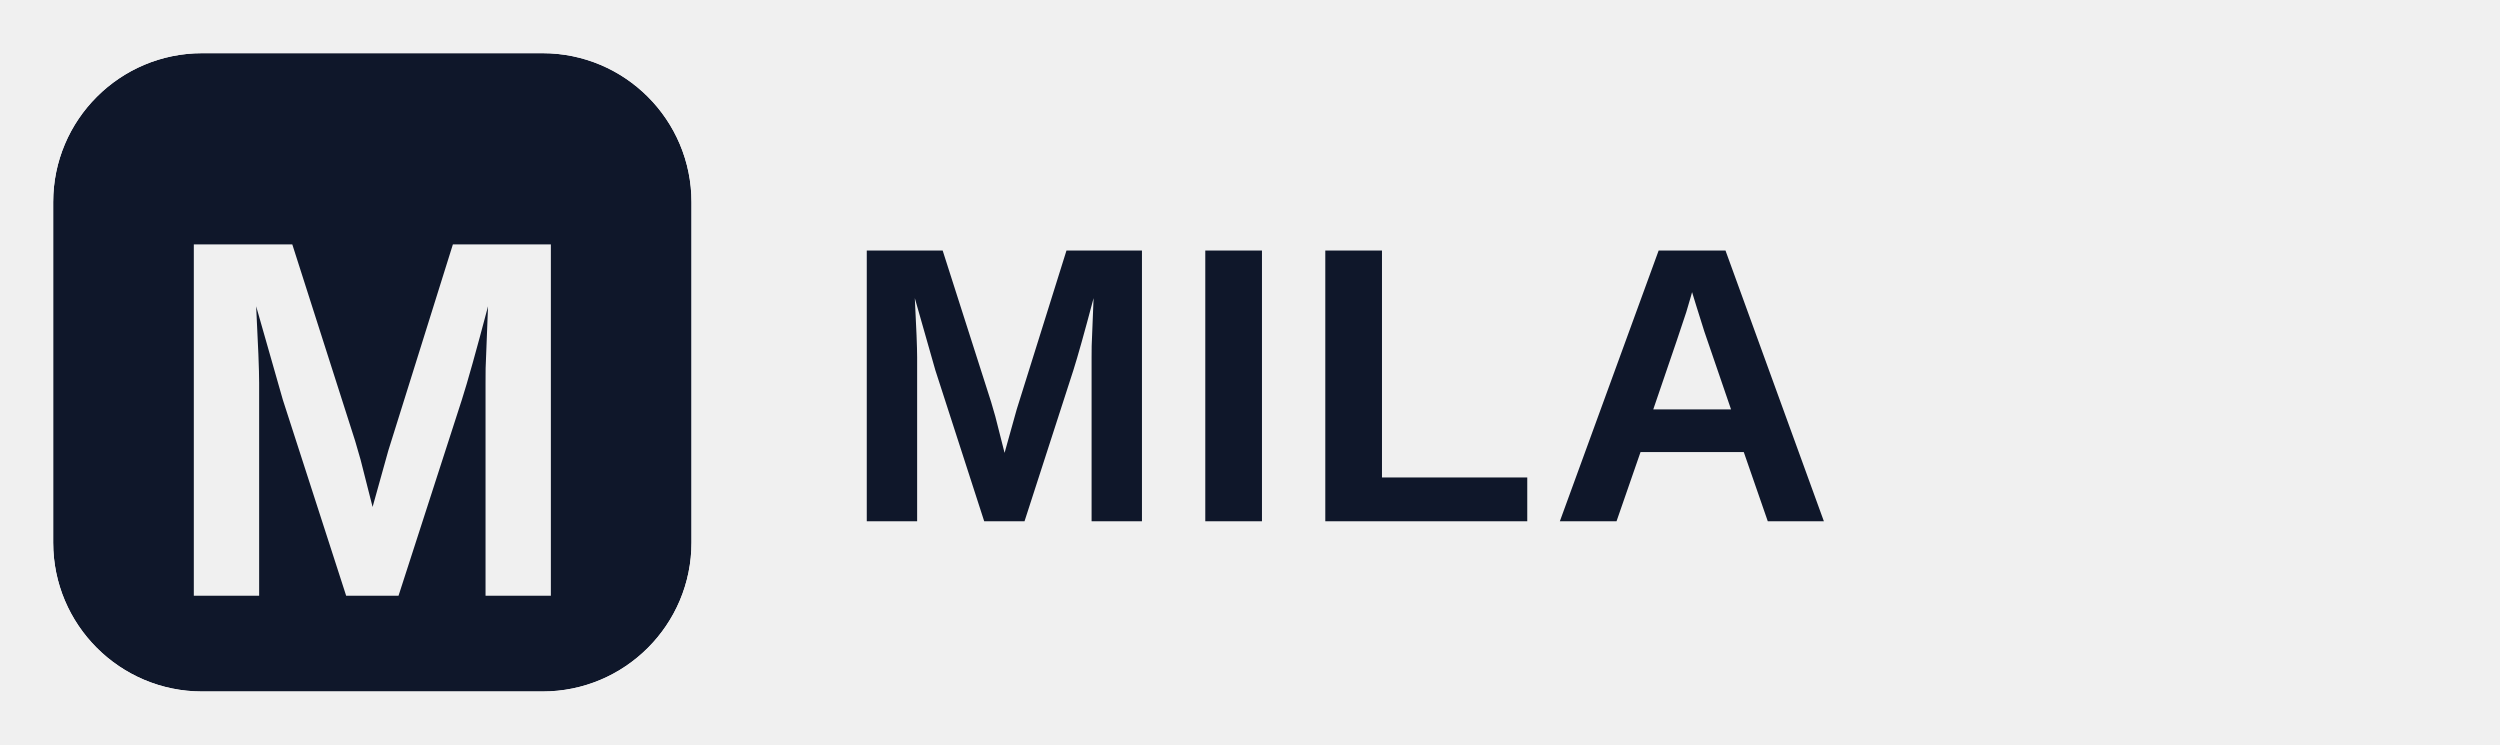
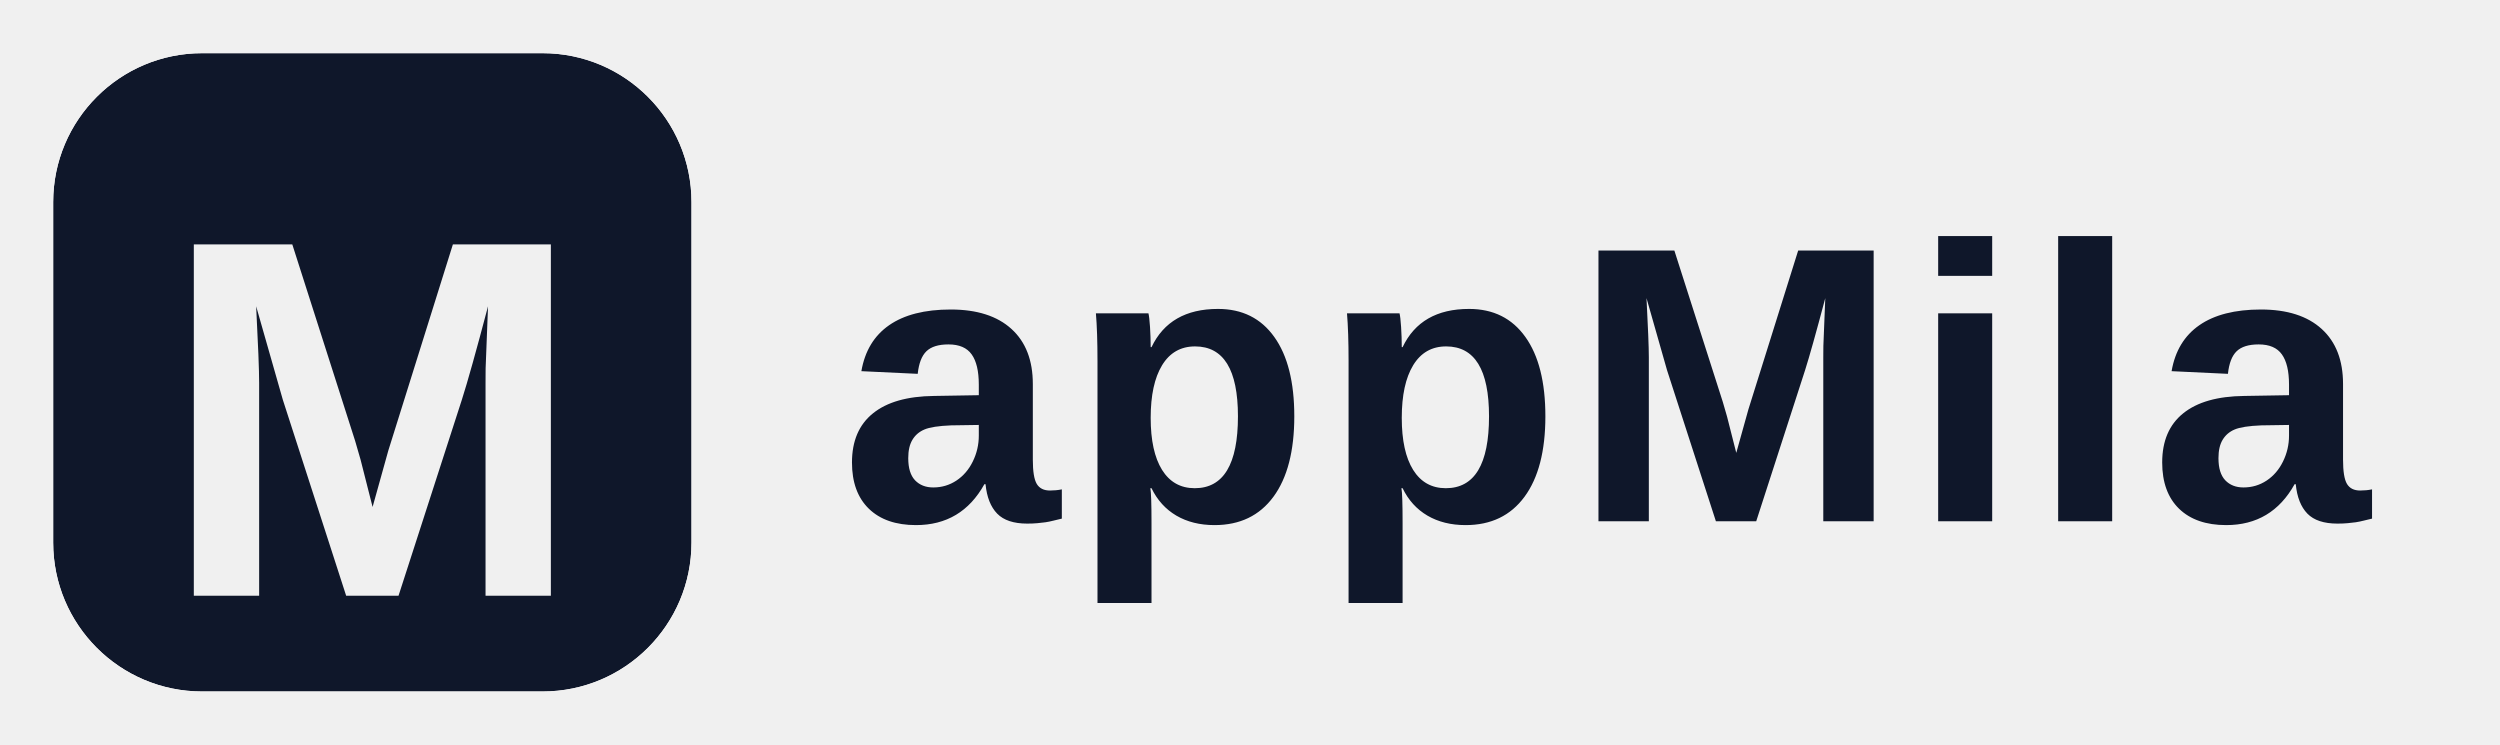
<svg xmlns="http://www.w3.org/2000/svg" viewBox="0 0 470 140" width="470" height="140">
  <defs>
    <mask id="kp">
      <rect x="10" y="10" width="120" height="120" rx="28" fill="#fff" />
      <text x="70" y="112" font-family="Arial, 'Segoe UI', sans-serif" font-size="96" font-weight="900" fill="#000" text-anchor="middle">M</text>
    </mask>
  </defs>
  <rect x="10" y="10" width="120" height="120" rx="28" fill="#0F172A" mask="url(#kp)" />
-   <text x="158" y="98" font-family="Arial, 'Segoe UI', sans-serif" font-size="74" font-weight="800" letter-spacing="2" fill="#0F172A">MILA</text>
+   <text x="158" y="98" font-family="Arial, 'Segoe UI', sans-serif" font-size="74" font-weight="800" letter-spacing="2" fill="#0F172A">appMila</text>
</svg>
